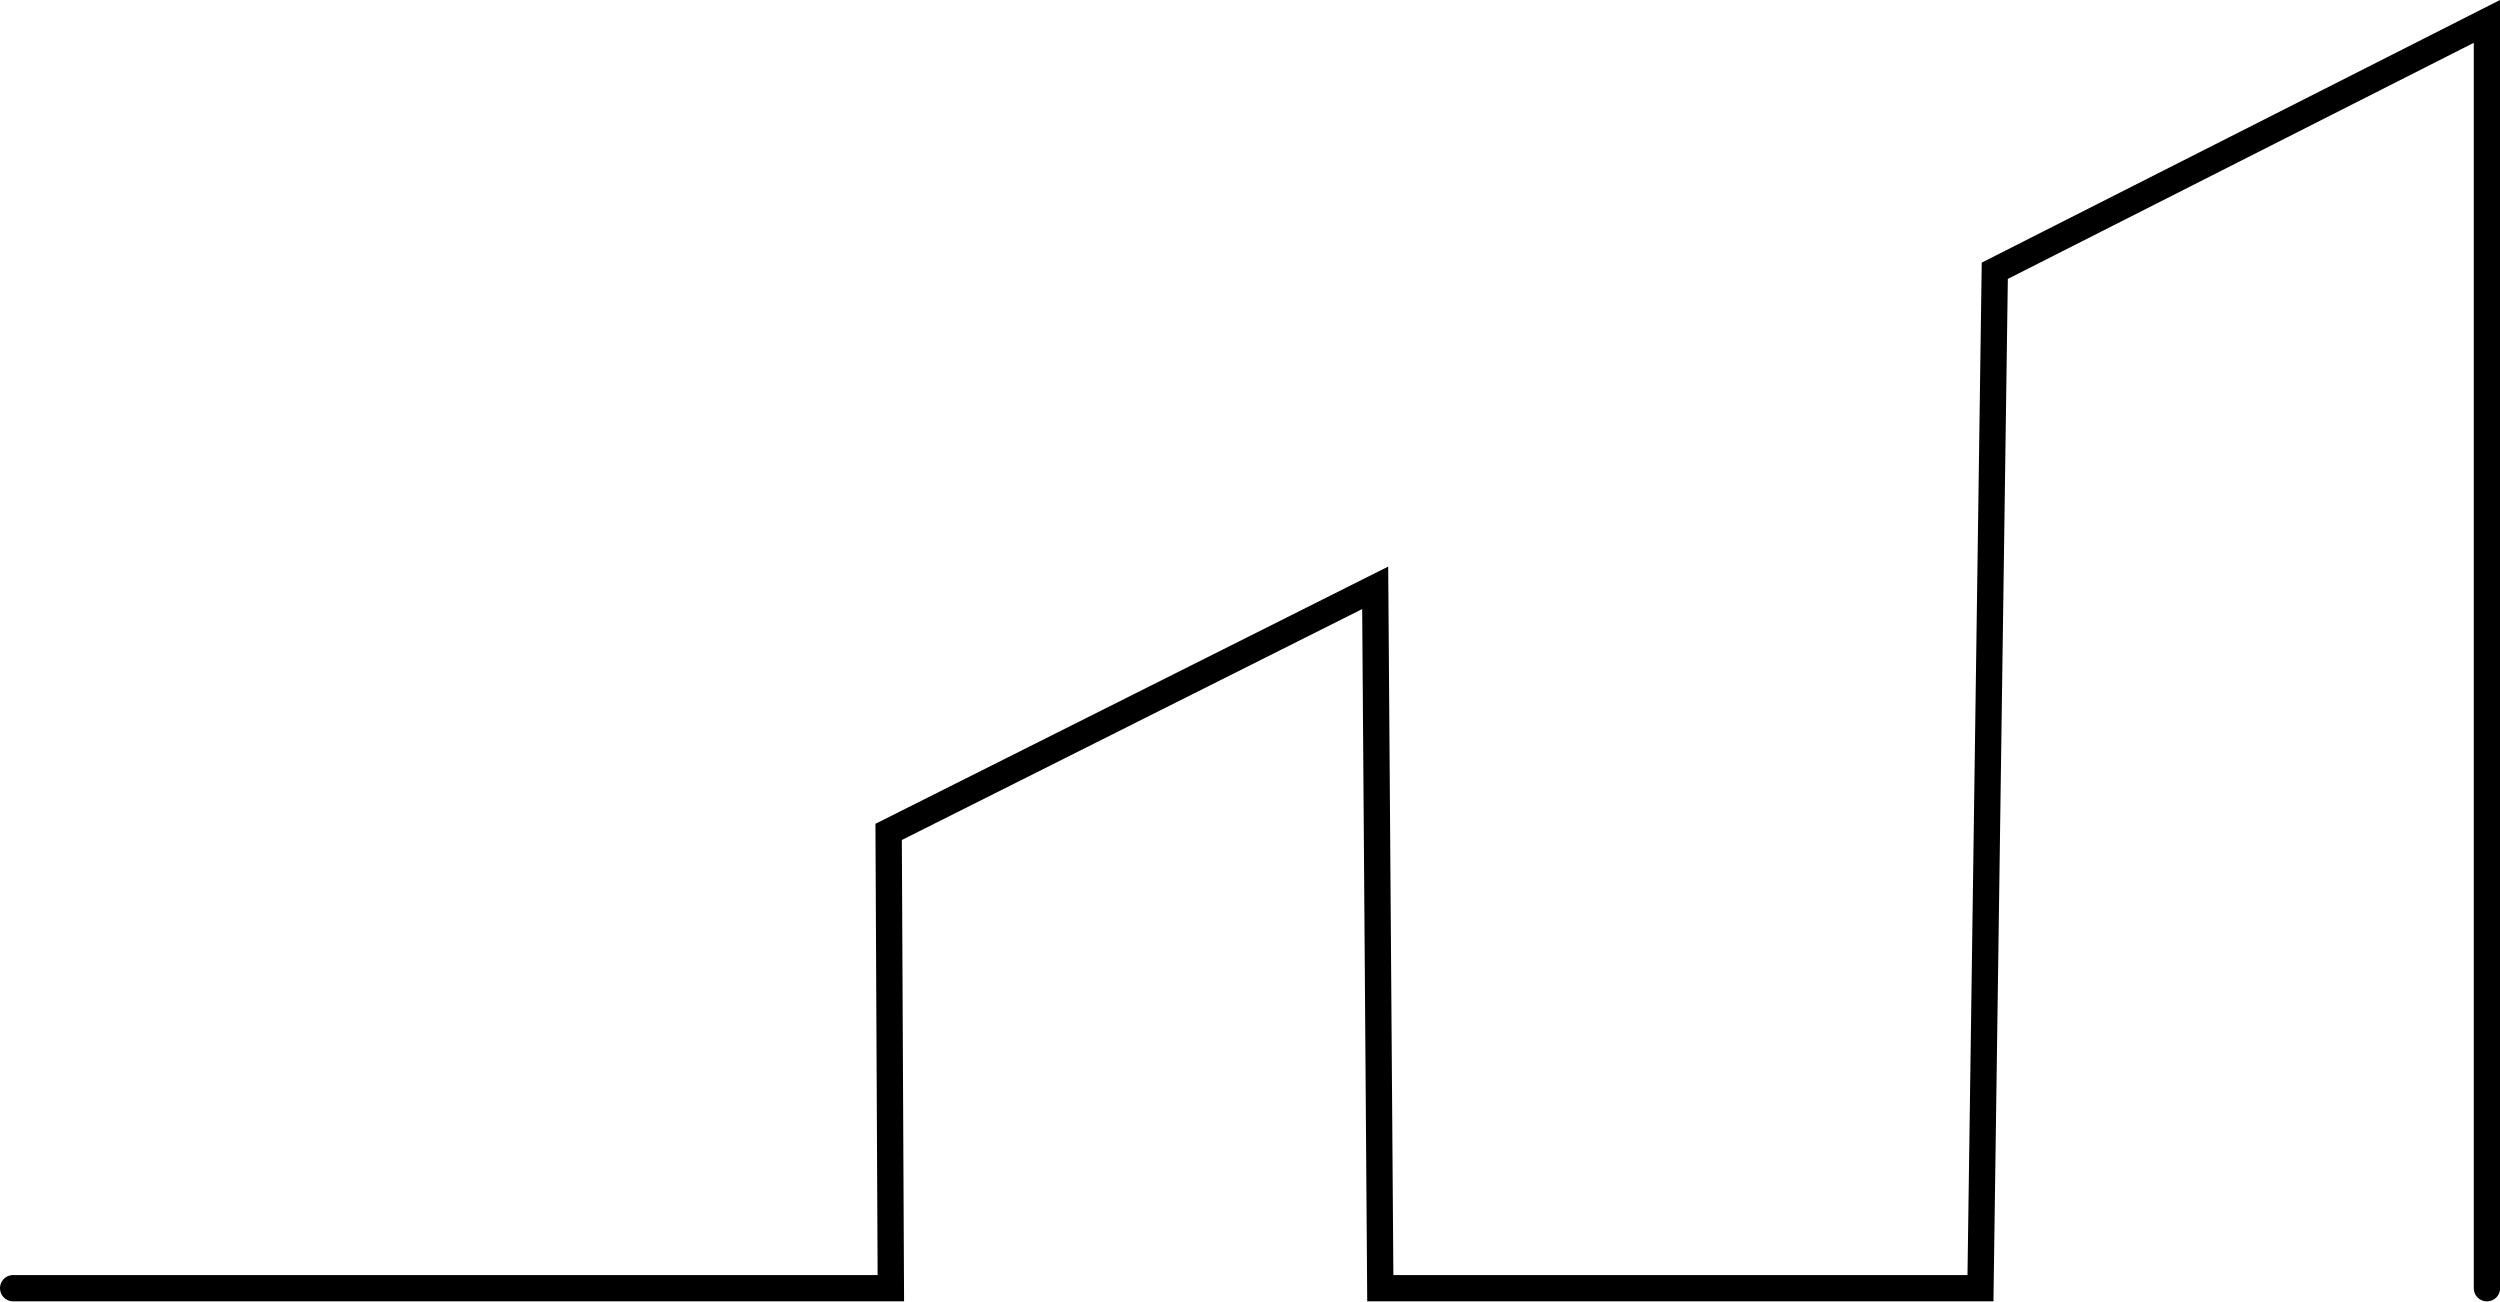
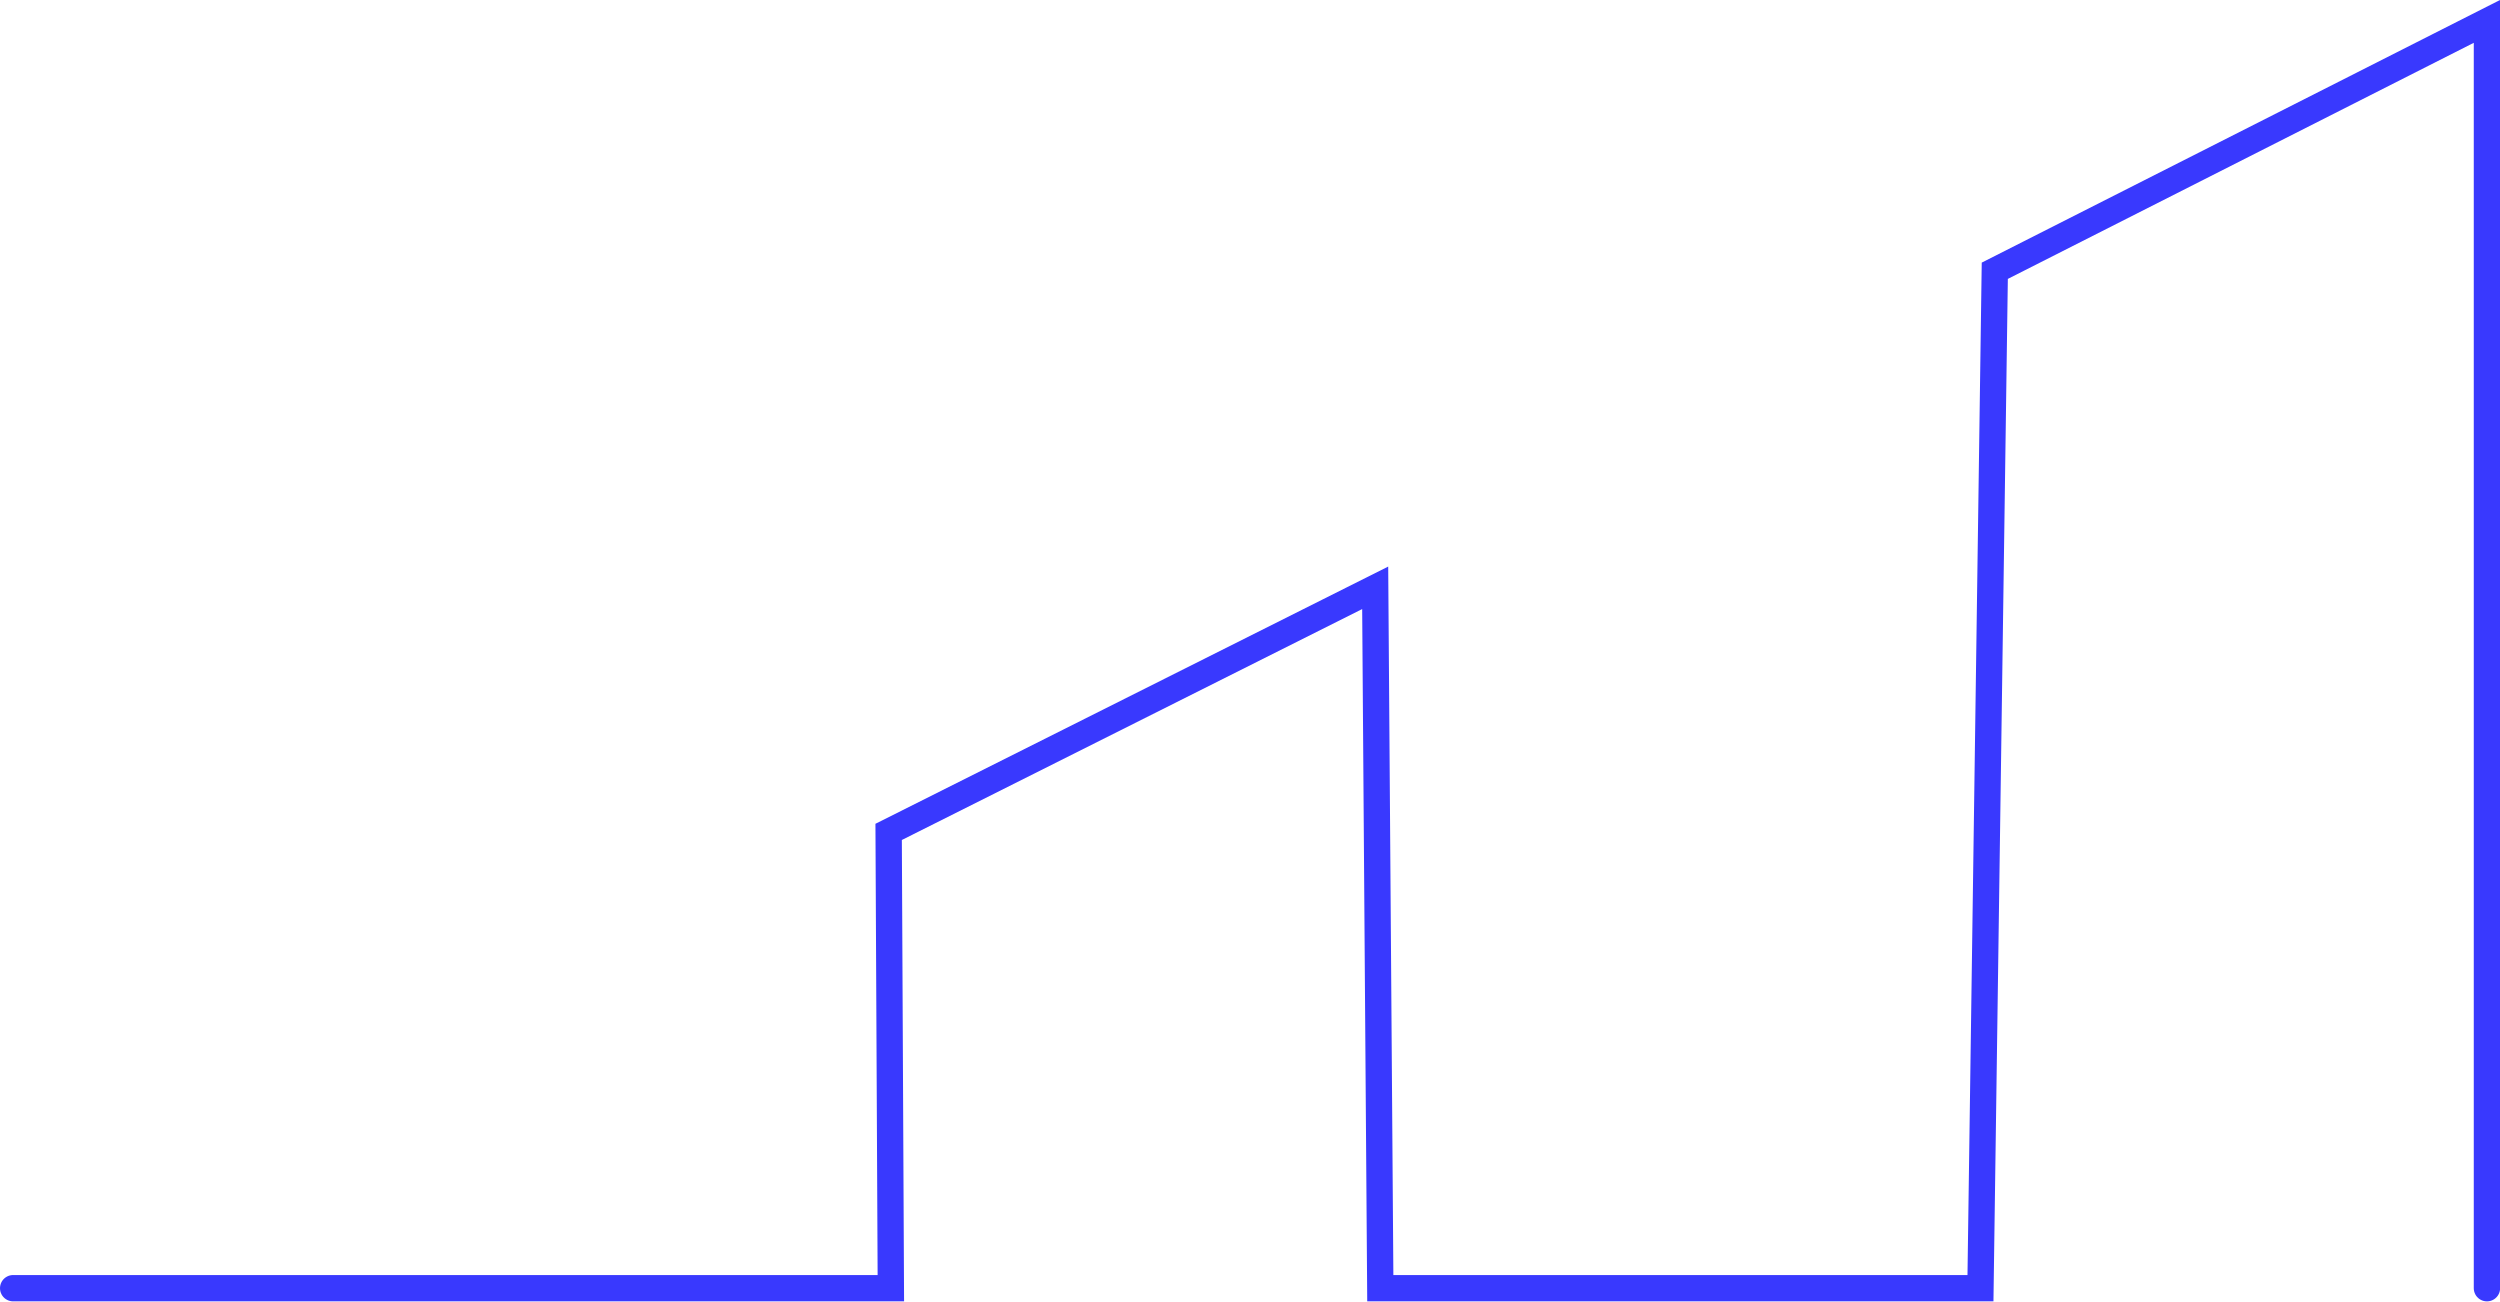
<svg xmlns="http://www.w3.org/2000/svg" width="24.972mm" height="12.998mm" viewBox="0 0 24.972 12.998" version="1.1" id="svg5">
  <defs id="defs2" />
  <g id="layer1" transform="translate(-8.240489,-54.39142)">
-     <path style="fill:none;stroke:#000000;stroke-width:0.263;stroke-linecap:round;stroke-linejoin:miter;stroke-dasharray:none;stroke-opacity:1" d="m 8.372,67.259 h 8.767 l -0.022,-4.558 4.86,-2.438 0.051,6.996 h 5.995 l 0.143,-10.163 4.916,-2.491 v 12.654" id="path484-5-3-2-7" />
+     <path style="fill:none;stroke:#3939fe;stroke-width:0.263;stroke-linecap:round;stroke-linejoin:miter;stroke-dasharray:none;stroke-opacity:1" d="m 8.372,67.259 h 8.767 l -0.022,-4.558 4.86,-2.438 0.051,6.996 h 5.995 l 0.143,-10.163 4.916,-2.491 v 12.654" id="path484-5-3-2-7" />
  </g>
</svg>
